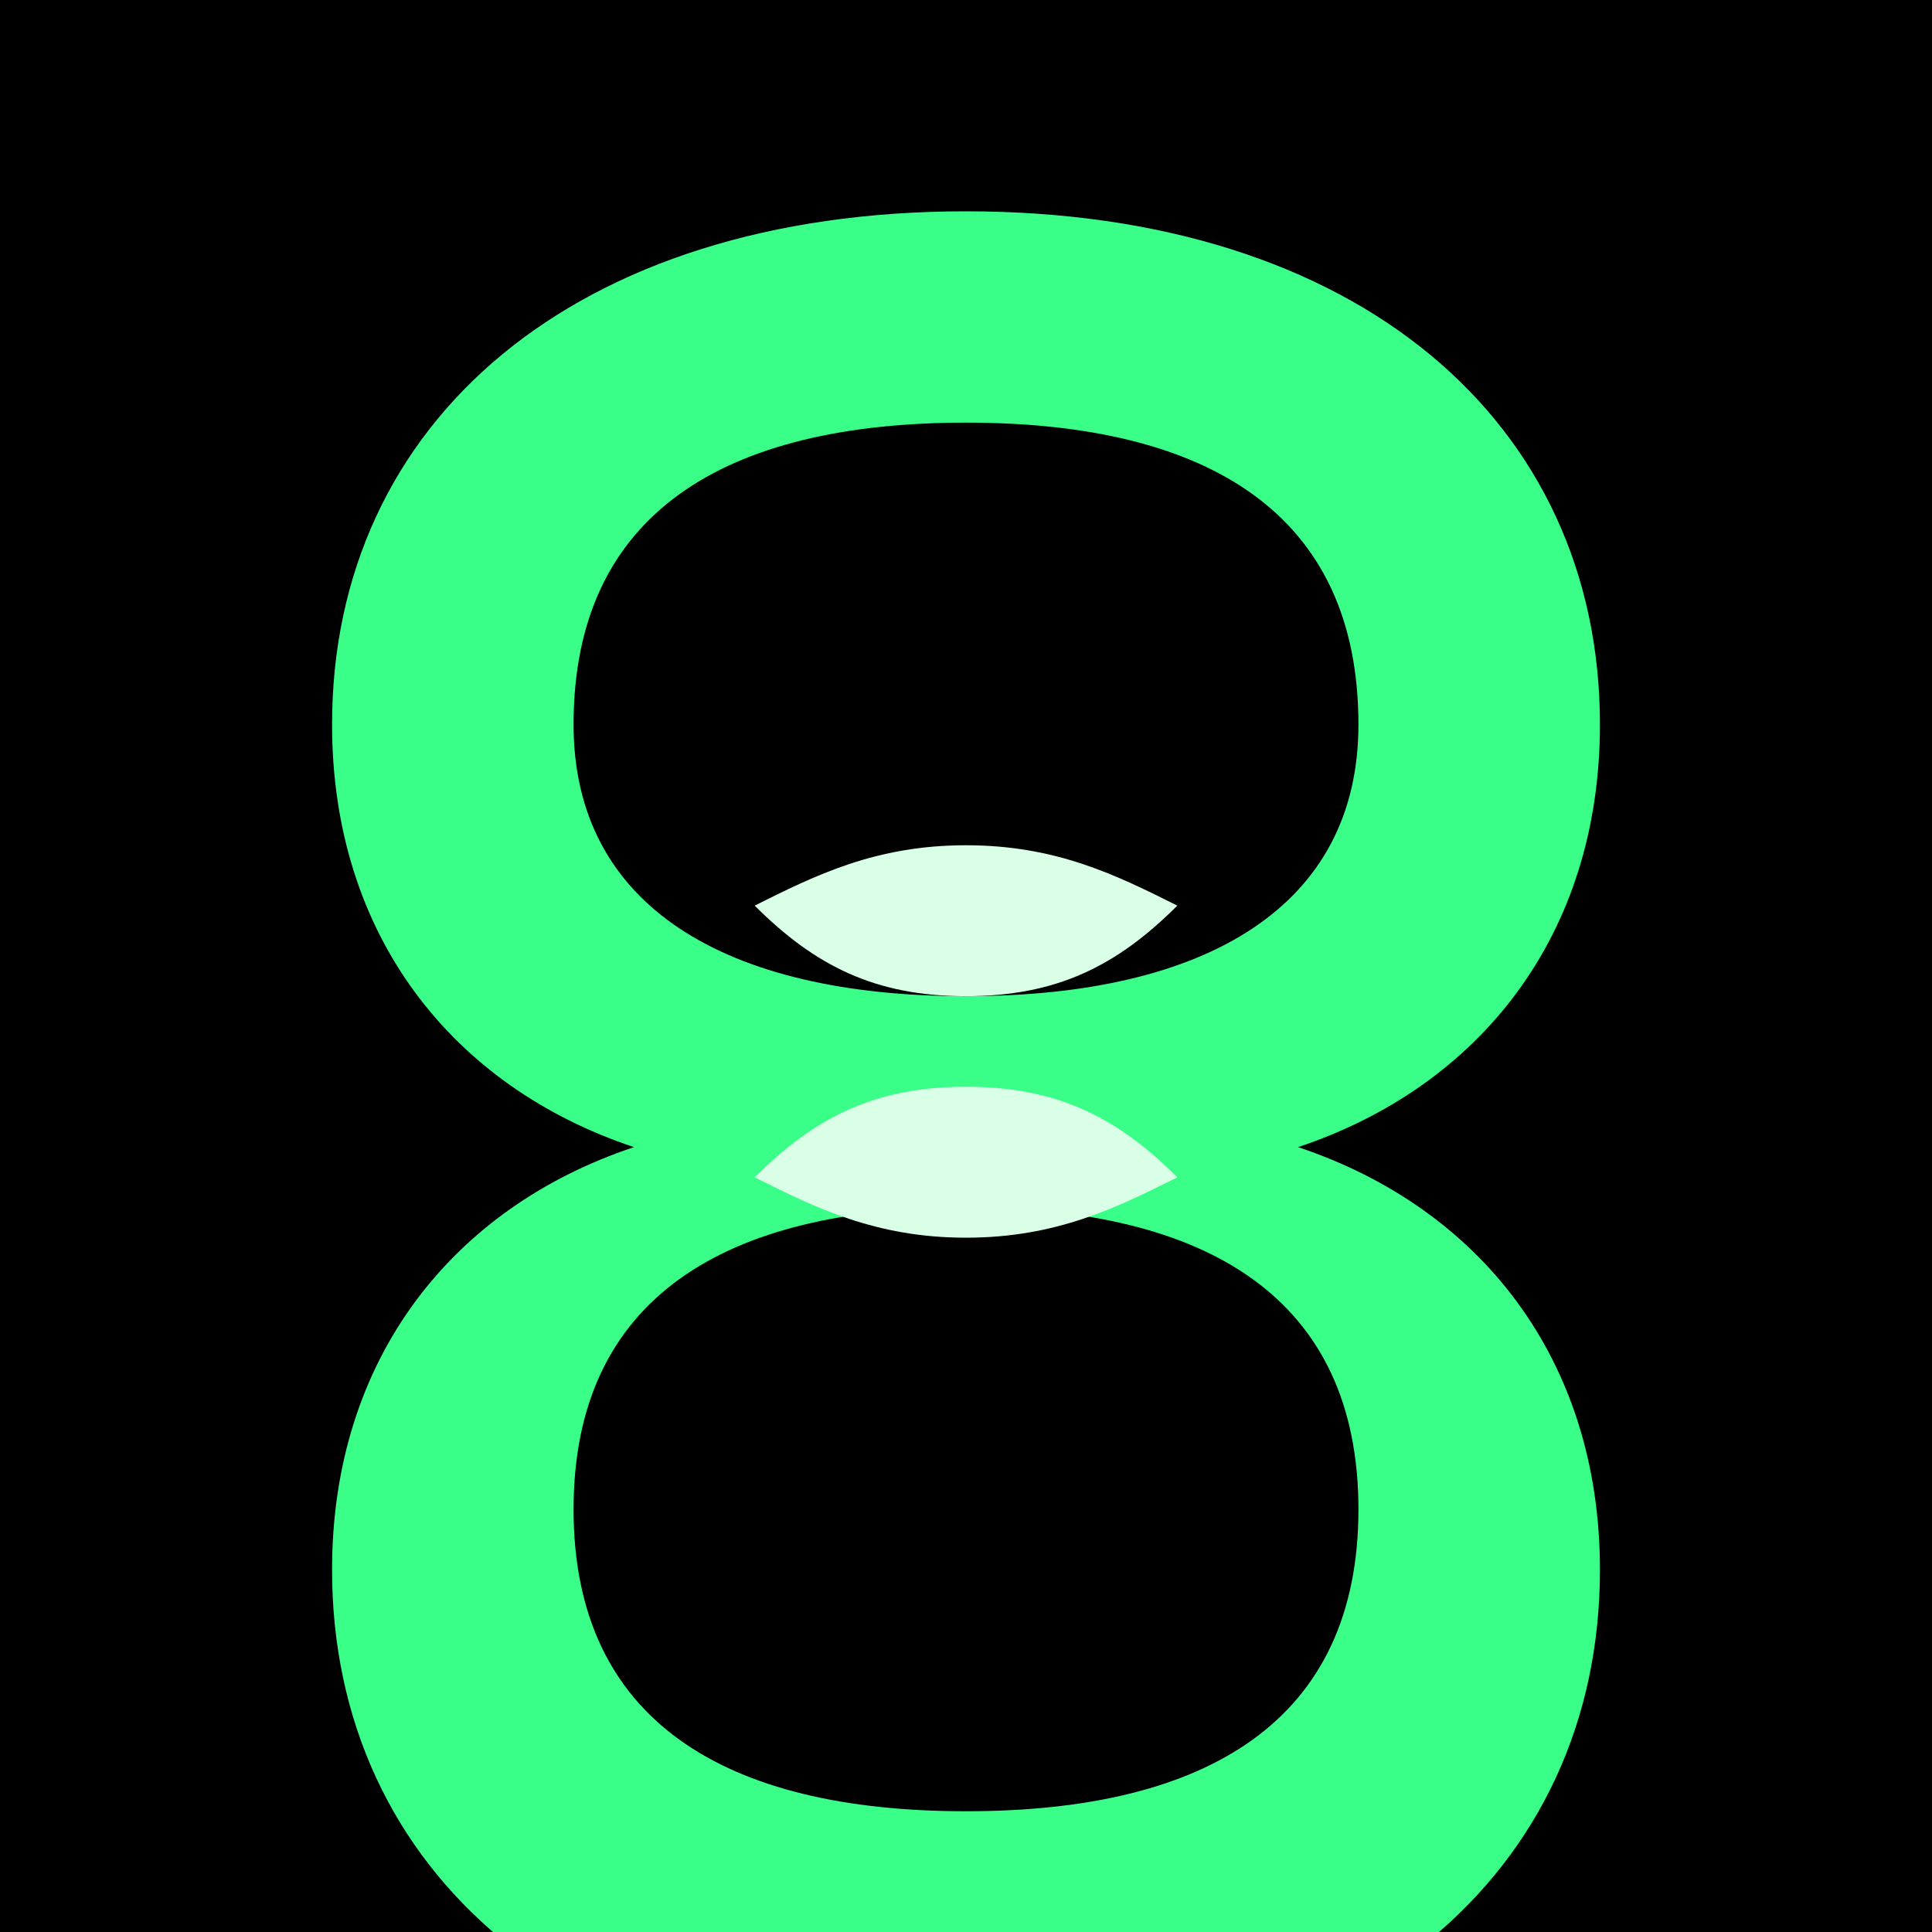
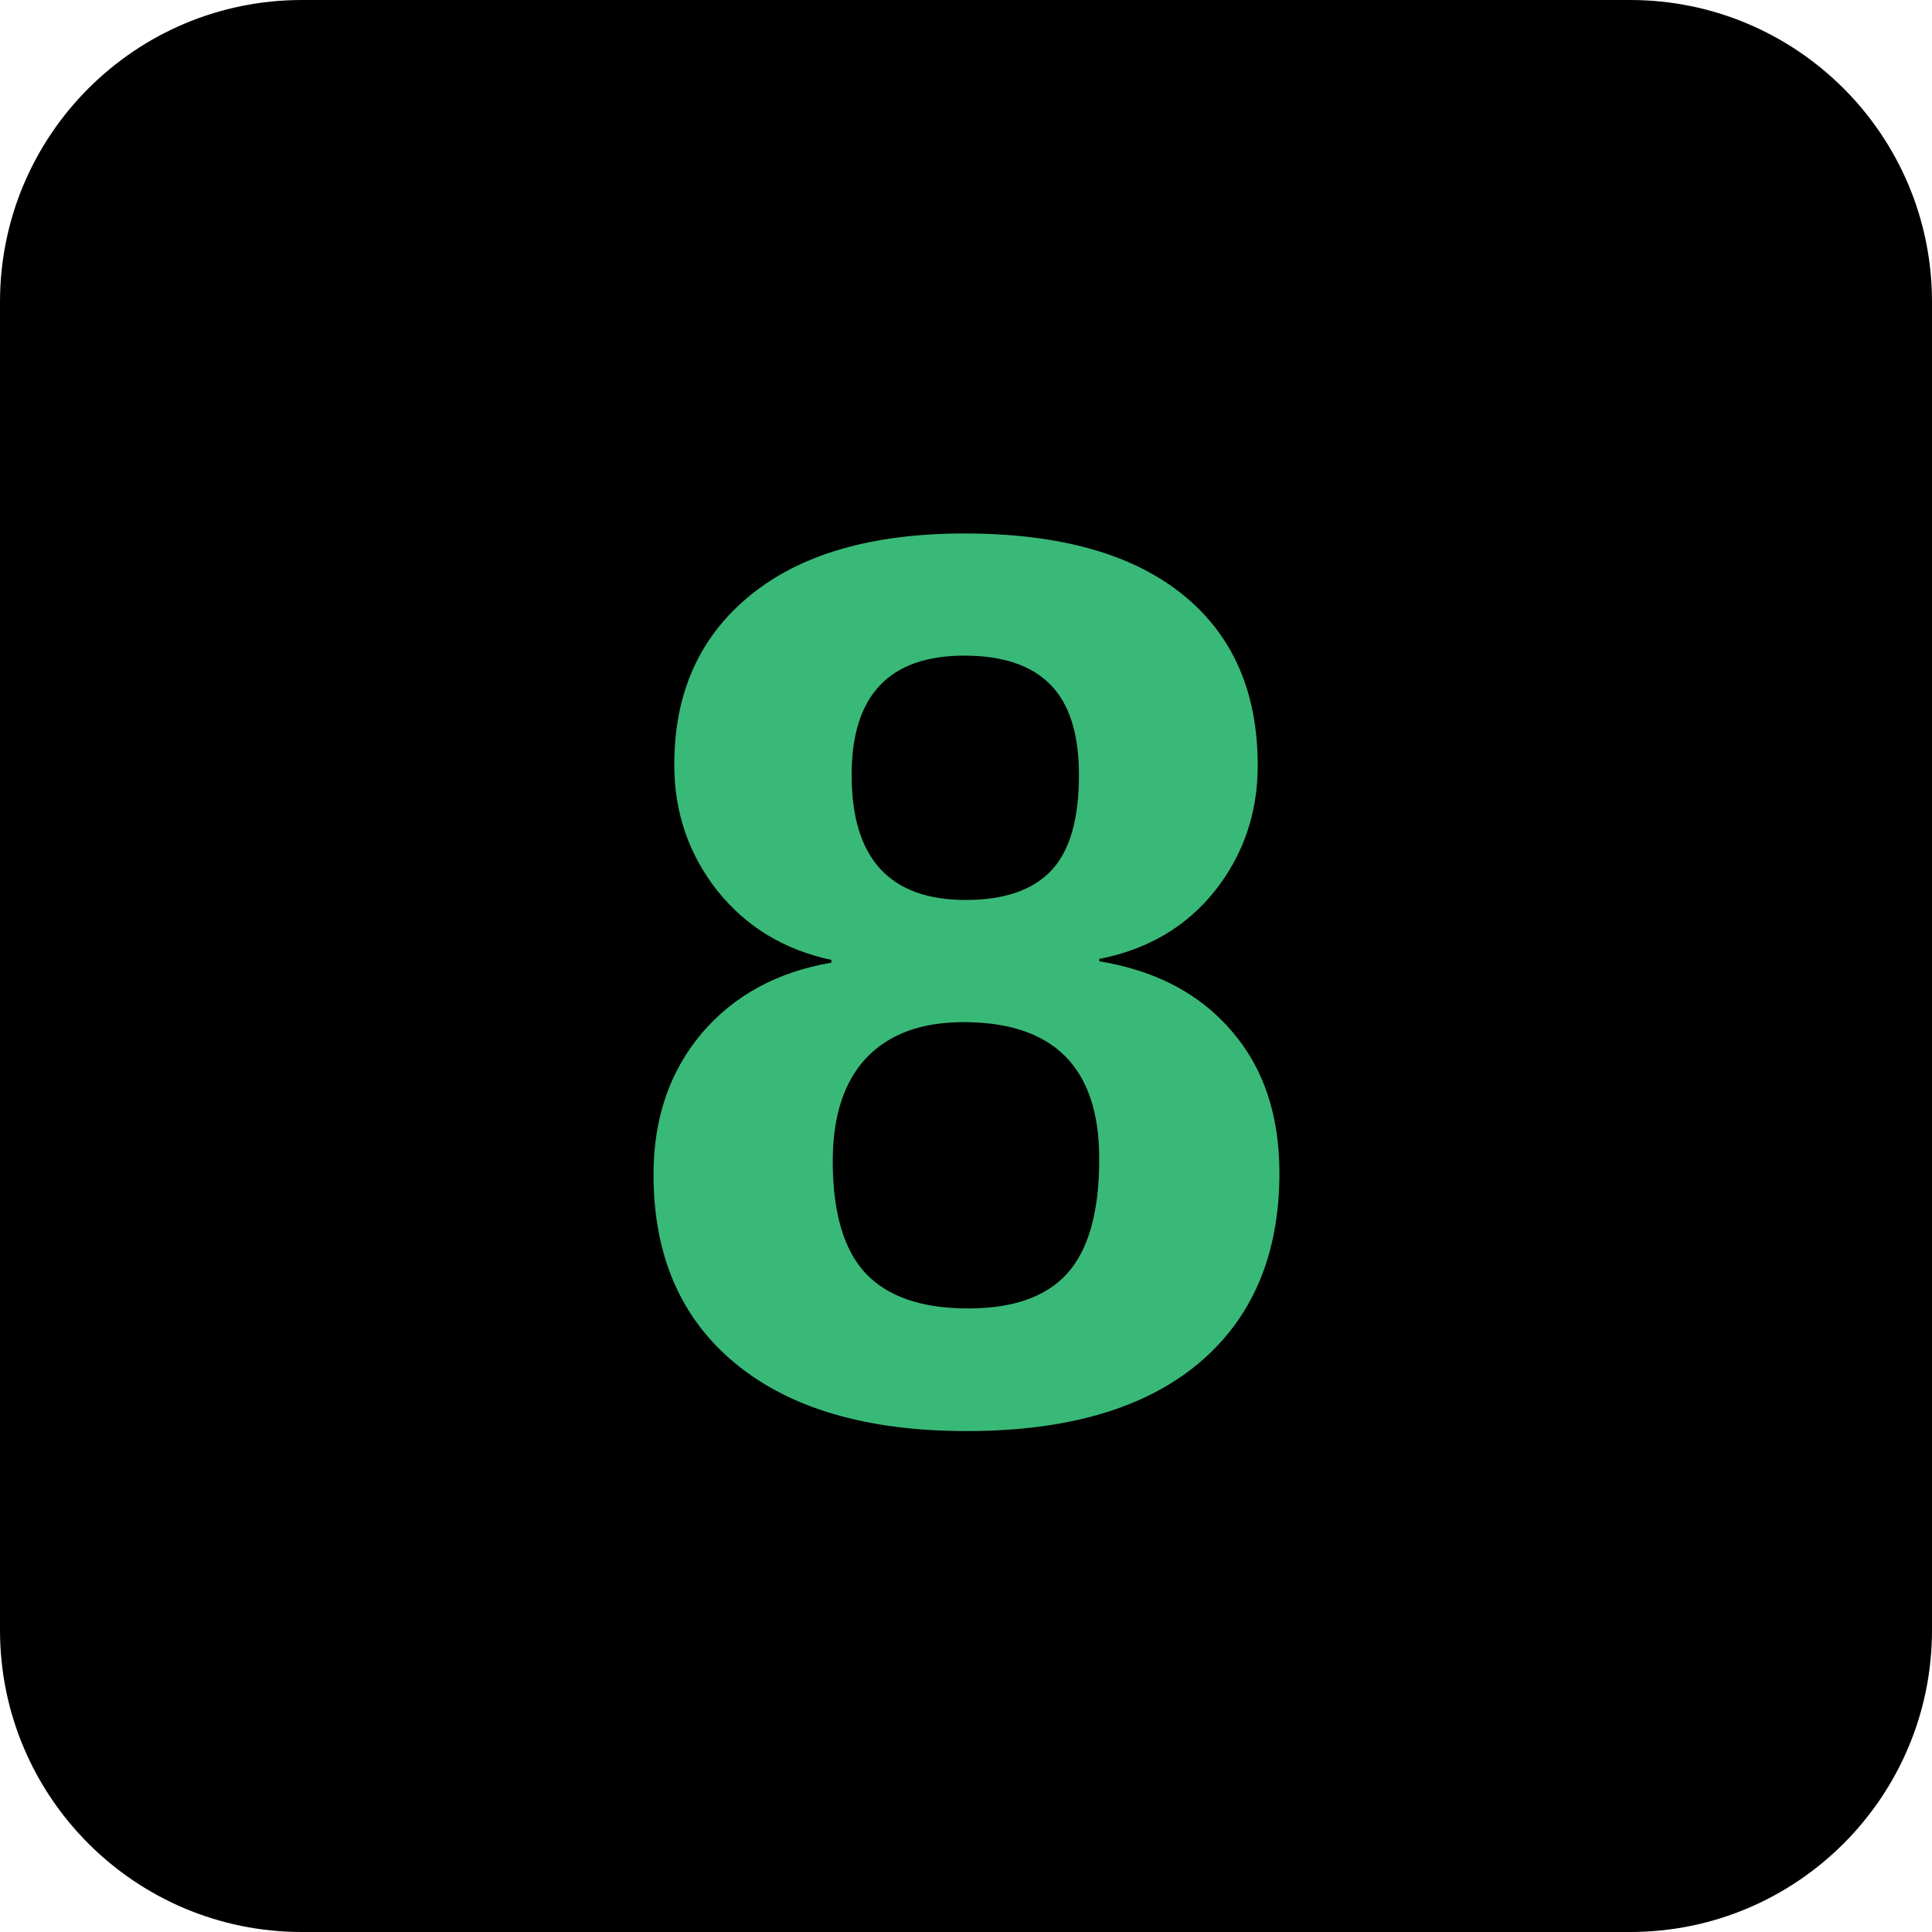
<svg xmlns="http://www.w3.org/2000/svg" viewBox="0 0 64 64">
-   <rect width="64" height="64" fill="#000" />
-   <path d="M32 7c-13 0-21 7-21 17 0 7 4 12 10 14-6 2-10 7-10 14 0 10 8 17 21 17s21-7 21-17c0-7-4-12-10-14 6-2 10-7 10-14C53 14 45 7 32 7Zm0 7c8 0 13 3 13 10 0 6-5 9-13 9s-13-3-13-9c0-7 5-10 13-10Zm0 26c8 0 13 3 13 10 0 7-5 10-13 10s-13-3-13-10c0-7 5-10 13-10Z" fill="#39ff88" />
-   <path d="M32 28c3 0 5 1 7 2-2 2-4 3-7 3s-5-1-7-3c2-1 4-2 7-2Zm0 8c3 0 5 1 7 3-2 1-4 2-7 2s-5-1-7-2c2-2 4-3 7-3Z" fill="#d9ffe7" />
+   <rect width="64" height="64" rx="10" fill="#000" />
+   <text x="32" y="47" fill="#39b978" font-family="Arial, sans-serif" font-size="42" font-weight="700" text-anchor="middle">8</text>
</svg>
